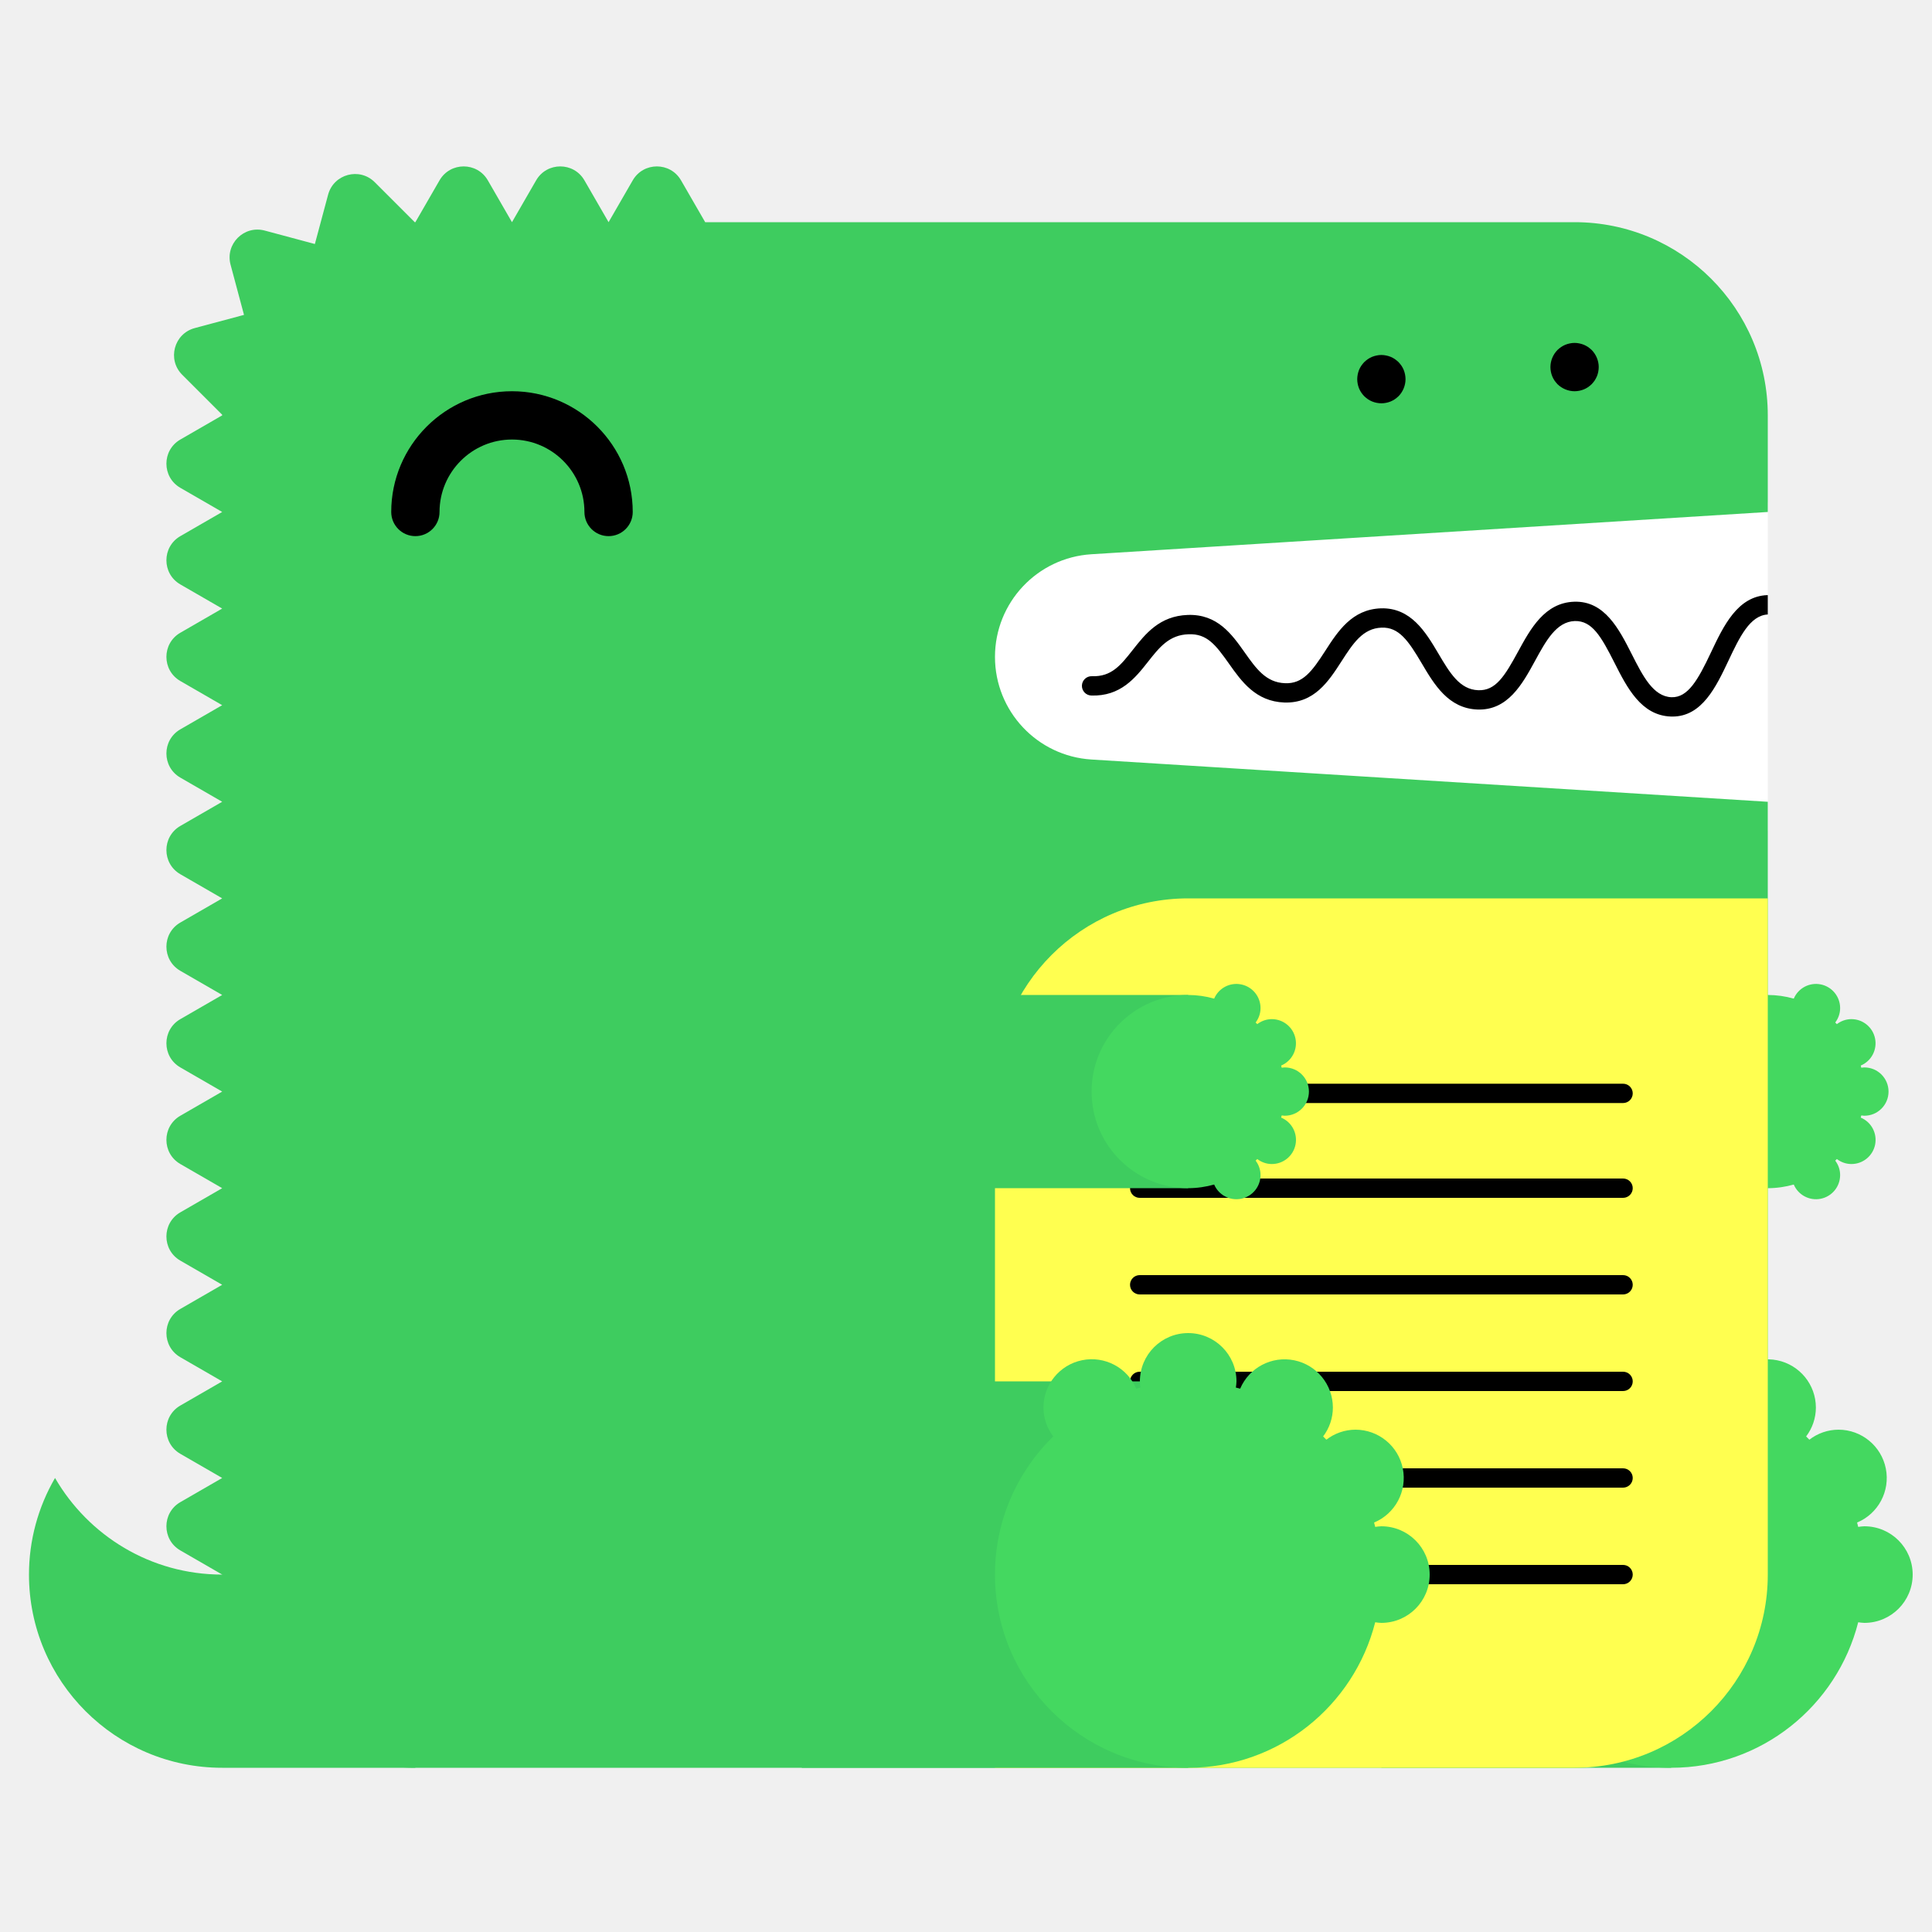
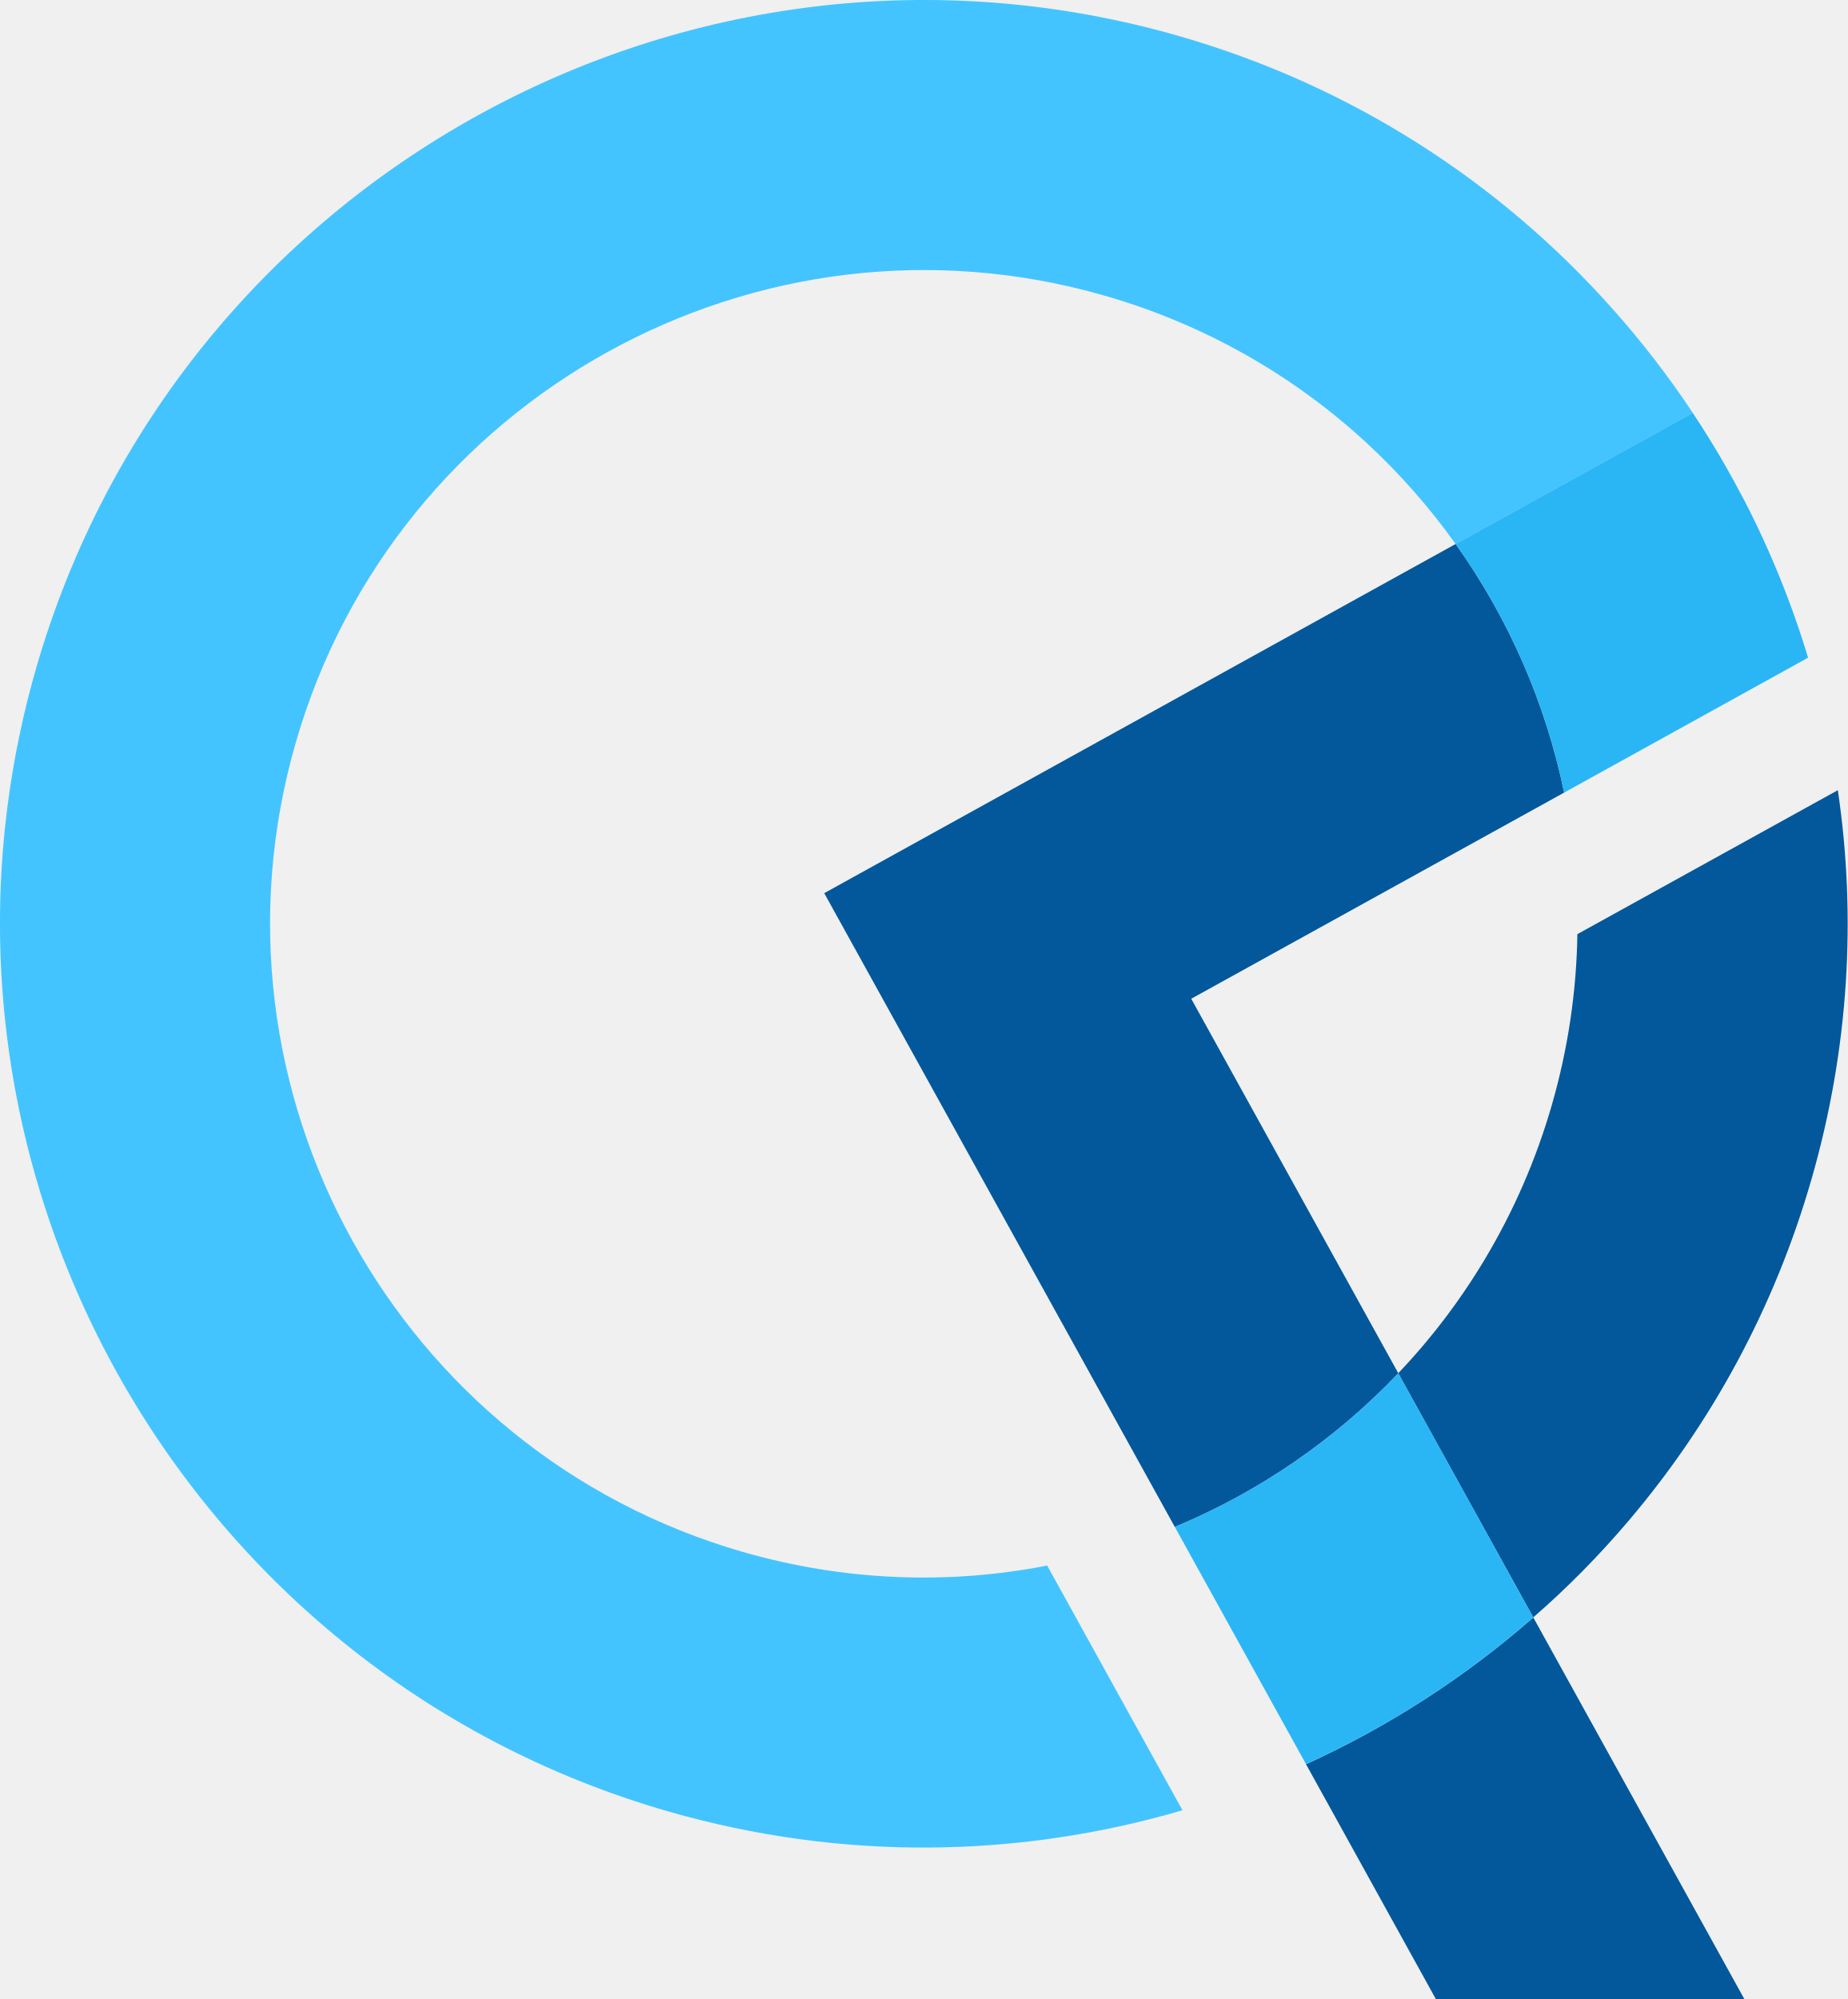
- <svg xmlns="http://www.w3.org/2000/svg" width="200" height="200" viewBox="0 0 200 200">
-   <g fill="none" fill-rule="evenodd">
-     <path fill="#FFF" d="M99 52h84v34H99z" />
-     <path d="M23 163c-7.398 0-13.843-4.027-17.303-10A19.886 19.886 0 0 0 3 163c0 11.046 8.954 20 20 20h20v-20H23z" fill="#3ECC5F" />
-     <path d="M112.98 57.376L183 53V43c0-11.046-8.954-20-20-20H73l-2.5-4.33c-1.112-1.925-3.889-1.925-5 0L63 23l-2.5-4.33c-1.111-1.925-3.889-1.925-5 0L53 23l-2.5-4.33c-1.111-1.925-3.889-1.925-5 0L43 23c-.022 0-.042.003-.065.003l-4.142-4.141c-1.57-1.571-4.252-.853-4.828 1.294l-1.369 5.104-5.192-1.392c-2.148-.575-4.111 1.389-3.535 3.536l1.39 5.193-5.102 1.367c-2.148.576-2.867 3.259-1.296 4.83l4.142 4.142c0 .021-.003.042-.003.064l-4.33 2.5c-1.925 1.111-1.925 3.889 0 5L23 53l-4.33 2.5c-1.925 1.111-1.925 3.889 0 5L23 63l-4.33 2.5c-1.925 1.111-1.925 3.889 0 5L23 73l-4.33 2.5c-1.925 1.111-1.925 3.889 0 5L23 83l-4.33 2.5c-1.925 1.111-1.925 3.889 0 5L23 93l-4.33 2.5c-1.925 1.111-1.925 3.889 0 5L23 103l-4.33 2.5c-1.925 1.111-1.925 3.889 0 5L23 113l-4.33 2.5c-1.925 1.111-1.925 3.889 0 5L23 123l-4.33 2.5c-1.925 1.111-1.925 3.889 0 5L23 133l-4.33 2.5c-1.925 1.111-1.925 3.889 0 5L23 143l-4.33 2.5c-1.925 1.111-1.925 3.889 0 5L23 153l-4.33 2.5c-1.925 1.111-1.925 3.889 0 5L23 163c0 11.046 8.954 20 20 20h120c11.046 0 20-8.954 20-20V83l-70.02-4.376A10.645 10.645 0 0 1 103 68c0-5.621 4.37-10.273 9.98-10.624" fill="#3ECC5F" />
-     <path fill="#3ECC5F" d="M143 183h30v-40h-30z" />
-     <path d="M193 158c-.219 0-.428.037-.639.064-.038-.15-.074-.301-.116-.451A5 5 0 0 0 190.32 148a4.96 4.96 0 0 0-3.016 1.036 26.531 26.531 0 0 0-.335-.336 4.955 4.955 0 0 0 1.011-2.987 5 5 0 0 0-9.599-1.959c-.148-.042-.297-.077-.445-.115.027-.211.064-.42.064-.639a5 5 0 0 0-5-5 5 5 0 0 0-5 5c0 .219.037.428.064.639-.148.038-.297.073-.445.115a4.998 4.998 0 0 0-9.599 1.959c0 1.125.384 2.151 1.011 2.987-3.717 3.632-6.031 8.693-6.031 14.3 0 11.046 8.954 20 20 20 9.339 0 17.16-6.41 19.361-15.064.211.027.42.064.639.064a5 5 0 0 0 5-5 5 5 0 0 0-5-5" fill="#44D860" />
-     <path fill="#3ECC5F" d="M153 123h30v-20h-30z" />
-     <path d="M193 115.5a2.5 2.5 0 1 0 0-5c-.109 0-.214.019-.319.032-.02-.075-.037-.15-.058-.225a2.501 2.501 0 0 0-.963-4.807c-.569 0-1.088.197-1.508.518a6.653 6.653 0 0 0-.168-.168c.314-.417.506-.931.506-1.494a2.5 2.5 0 0 0-4.8-.979A9.987 9.987 0 0 0 183 103c-5.522 0-10 4.478-10 10s4.478 10 10 10c.934 0 1.833-.138 2.69-.377a2.5 2.5 0 0 0 4.8-.979c0-.563-.192-1.077-.506-1.494.057-.055.113-.111.168-.168.42.321.939.518 1.508.518a2.5 2.5 0 0 0 .963-4.807c.021-.074.038-.15.058-.225.105.013.21.032.319.032" fill="#44D860" />
-     <path d="M63 55.5a2.5 2.5 0 0 1-2.5-2.5c0-4.136-3.364-7.5-7.5-7.5s-7.5 3.364-7.5 7.5a2.5 2.5 0 1 1-5 0c0-6.893 5.607-12.5 12.5-12.5S65.5 46.107 65.5 53a2.5 2.5 0 0 1-2.5 2.5" fill="#000" />
-     <path d="M103 183h60c11.046 0 20-8.954 20-20V93h-60c-11.046 0-20 8.954-20 20v70z" fill="#FFFF50" />
-     <path d="M168.02 124h-50.04a1 1 0 1 1 0-2h50.04a1 1 0 1 1 0 2m0 20h-50.04a1 1 0 1 1 0-2h50.04a1 1 0 1 1 0 2m0 20h-50.04a1 1 0 1 1 0-2h50.04a1 1 0 1 1 0 2m0-49.814h-50.04a1 1 0 1 1 0-2h50.04a1 1 0 1 1 0 2m0 19.814h-50.04a1 1 0 1 1 0-2h50.04a1 1 0 1 1 0 2m0 20h-50.04a1 1 0 1 1 0-2h50.04a1 1 0 1 1 0 2M183 61.611c-.012 0-.022-.006-.034-.005-3.09.105-4.552 3.196-5.842 5.923-1.346 2.85-2.387 4.703-4.093 4.647-1.889-.068-2.969-2.202-4.113-4.46-1.314-2.594-2.814-5.536-5.963-5.426-3.046.104-4.513 2.794-5.807 5.167-1.377 2.528-2.314 4.065-4.121 3.994-1.927-.07-2.951-1.805-4.136-3.813-1.321-2.236-2.848-4.75-5.936-4.664-2.994.103-4.465 2.385-5.763 4.4-1.373 2.13-2.335 3.428-4.165 3.351-1.973-.07-2.992-1.51-4.171-3.177-1.324-1.873-2.816-3.993-5.895-3.89-2.928.1-4.399 1.97-5.696 3.618-1.232 1.564-2.194 2.802-4.229 2.724a1 1 0 0 0-.072 2c3.017.101 4.545-1.8 5.872-3.487 1.177-1.496 2.193-2.787 4.193-2.855 1.926-.082 2.829 1.115 4.195 3.045 1.297 1.834 2.769 3.914 5.731 4.021 3.103.104 4.596-2.215 5.918-4.267 1.182-1.834 2.202-3.417 4.15-3.484 1.793-.067 2.769 1.35 4.145 3.681 1.297 2.197 2.766 4.686 5.787 4.796 3.125.108 4.634-2.62 5.949-5.035 1.139-2.088 2.214-4.06 4.119-4.126 1.793-.042 2.728 1.595 4.111 4.33 1.292 2.553 2.757 5.445 5.825 5.556l.169.003c3.064 0 4.518-3.075 5.805-5.794 1.139-2.41 2.217-4.68 4.067-4.773v-2z" fill="#000" />
-     <path fill="#3ECC5F" d="M83 183h40v-40H83z" />
-     <path d="M143 158c-.219 0-.428.037-.639.064-.038-.15-.074-.301-.116-.451A5 5 0 0 0 140.32 148a4.96 4.96 0 0 0-3.016 1.036 26.531 26.531 0 0 0-.335-.336 4.955 4.955 0 0 0 1.011-2.987 5 5 0 0 0-9.599-1.959c-.148-.042-.297-.077-.445-.115.027-.211.064-.42.064-.639a5 5 0 0 0-5-5 5 5 0 0 0-5 5c0 .219.037.428.064.639-.148.038-.297.073-.445.115a4.998 4.998 0 0 0-9.599 1.959c0 1.125.384 2.151 1.011 2.987-3.717 3.632-6.031 8.693-6.031 14.3 0 11.046 8.954 20 20 20 9.339 0 17.16-6.41 19.361-15.064.211.027.42.064.639.064a5 5 0 0 0 5-5 5 5 0 0 0-5-5" fill="#44D860" />
-     <path fill="#3ECC5F" d="M83 123h40v-20H83z" />
-     <path d="M133 115.5a2.5 2.5 0 1 0 0-5c-.109 0-.214.019-.319.032-.02-.075-.037-.15-.058-.225a2.501 2.501 0 0 0-.963-4.807c-.569 0-1.088.197-1.508.518a6.653 6.653 0 0 0-.168-.168c.314-.417.506-.931.506-1.494a2.5 2.5 0 0 0-4.8-.979A9.987 9.987 0 0 0 123 103c-5.522 0-10 4.478-10 10s4.478 10 10 10c.934 0 1.833-.138 2.69-.377a2.5 2.5 0 0 0 4.8-.979c0-.563-.192-1.077-.506-1.494.057-.055.113-.111.168-.168.42.321.939.518 1.508.518a2.5 2.5 0 0 0 .963-4.807c.021-.074.038-.15.058-.225.105.013.21.032.319.032" fill="#44D860" />
-     <path d="M143 41.75c-.16 0-.33-.02-.49-.05a2.52 2.52 0 0 1-.47-.14c-.15-.06-.29-.14-.431-.23-.13-.09-.259-.2-.38-.31-.109-.12-.219-.24-.309-.38s-.17-.28-.231-.43a2.619 2.619 0 0 1-.189-.96c0-.16.02-.33.05-.49.03-.16.08-.31.139-.47.061-.15.141-.29.231-.43.09-.13.2-.26.309-.38.121-.11.25-.22.38-.31.141-.09.281-.17.431-.23.149-.06.31-.11.47-.14.32-.07.65-.07.98 0 .159.03.32.08.47.14.149.06.29.14.43.23.13.09.259.2.38.31.11.12.22.25.31.38.09.14.17.28.23.43.06.16.11.31.14.47.029.16.05.33.05.49 0 .66-.271 1.31-.73 1.77-.121.11-.25.22-.38.31-.14.09-.281.17-.43.23a2.565 2.565 0 0 1-.96.19m20-1.25c-.66 0-1.3-.27-1.771-.73a3.802 3.802 0 0 1-.309-.38c-.09-.14-.17-.28-.231-.43a2.619 2.619 0 0 1-.189-.96c0-.66.27-1.3.729-1.77.121-.11.25-.22.38-.31.141-.09.281-.17.431-.23.149-.06.31-.11.47-.14.32-.07.66-.07.98 0 .159.03.32.08.47.14.149.06.29.14.43.23.13.09.259.2.38.31.459.47.73 1.11.73 1.77 0 .16-.021.33-.05.49-.03.16-.08.32-.14.47-.07.15-.14.29-.23.43-.09.13-.2.26-.31.38-.121.11-.25.22-.38.31-.14.09-.281.17-.43.23a2.565 2.565 0 0 1-.96.19" fill="#000" />
+ <svg xmlns="http://www.w3.org/2000/svg" version="1.1" id="Layer_1" x="0px" y="0px" viewBox="0 0 449.4 486.23" style="enable-background:new 0 0 449.4 486.23;" xml:space="preserve">
+   <style type="text/css">
+ 	.st0{fill:#757575;}
+ 	.st1{fill:#2AB6F5;}
+ 	.st2{fill:#44C4FF;}
+ 	.st3{fill:#02589B;}
+ 	</style>
+   <g>
+     <g>
+       <polygon class="st1" points="285.74,371.41 285.74,371.41 285.74,371.41 317.65,429.12 317.65,429.12 317.65,429.12   " />
+       <path class="st2" d="M411.73,100.44c1.45,2.18,2.86,4.38,4.23,6.61C414.59,104.82,413.18,102.62,411.73,100.44    c-5.91-8.91-12.45-17.39-19.6-25.39C364.91,44.44,329,20.93,286.84,8.79C167.8-25.48,43.07,43.48,8.79,162.53    c-34.27,119.04,34.68,243.8,153.73,278.07c42.42,12.21,85.57,11.32,125.08-0.28l-29.61-53.56l-3.29-5.94l-0.02-0.01    c-23.84,4.64-49.09,3.85-73.99-3.32C96.45,353.23,47.65,264.94,71.91,180.7C96.16,96.45,184.43,47.65,268.67,71.91    c24.66,7.1,46.3,19.69,63.95,36.04c7.97,7.41,15.14,15.57,21.42,24.38l0,0L411.73,100.44z" />
+       <path class="st1" d="M423.62,120.54c0.21,0.41,0.45,0.81,0.66,1.22C424.07,121.35,423.84,120.95,423.62,120.54z" />
+       <path class="st1" d="M386.5,189.43l53.27-29.45c-3.98-13.17-9.15-25.93-15.43-38.11c6.28,12.18,11.45,24.94,15.43,38.11    L386.5,189.43z" />
+       <path class="st3" d="M396.14,369.87c19.96-23.5,35.38-51.51,44.45-83.03c9.14-31.75,10.95-63.9,6.41-94.64l-63.35,35.02    c-0.21,13.73-2.21,27.64-6.18,41.44c-3.9,13.56-9.47,26.19-16.41,37.77c-6.03,10.05-13.07,19.28-20.98,27.59l32.84,59.39l0,0    C381.22,386.2,388.97,378.32,396.14,369.87z" />
+       <path class="st1" d="M424.28,121.76c0.02,0.04,0.04,0.08,0.06,0.11C424.32,121.83,424.3,121.79,424.28,121.76z" />
+       <path class="st3" d="M340.1,334.03l-50.37-91.1l90.7-50.14l6.07-3.36l-6.07,3.36c-4.51-21.83-13.54-42.43-26.38-60.46    c0,0,0-0.01-0.01-0.01l-153.57,84.93l85.27,154.16C306.15,362.91,324.72,350.2,340.1,334.03    C340.1,334.03,340.1,334.03,340.1,334.03z" />
+       <path class="st3" d="M317.65,429.12l31.57,57.11h75.03l-51.32-92.8c0,0,0,0,0,0C356.32,407.99,337.67,420.01,317.65,429.12z" />
+       <path class="st1" d="M415.96,107.05c2.71,4.4,5.26,8.91,7.67,13.49C421.22,115.96,418.67,111.45,415.96,107.05z" />
+       <path class="st1" d="M340.1,334.03C340.1,334.03,340.1,334.03,340.1,334.03c-15.38,16.17-33.95,28.87-54.36,37.37l0,0l31.91,57.71    l0,0c20.01-9.11,38.67-21.13,55.28-35.69c0,0,0,0,0,0l0,0L340.1,334.03z" />
+       <path class="st1" d="M380.43,192.79l6.07-3.36l53.26-29.46c-3.98-13.17-9.15-25.93-15.43-38.11c-0.02-0.04-0.04-0.08-0.06-0.11    c-0.21-0.41-0.44-0.81-0.66-1.22c-2.4-4.58-4.95-9.09-7.67-13.49c-1.37-2.23-2.78-4.43-4.23-6.61l-57.68,31.89l0,0    c0,0,0,0.01,0.01,0.01C366.89,150.36,375.92,170.97,380.43,192.79z" />
+     </g>
  </g>
</svg>
